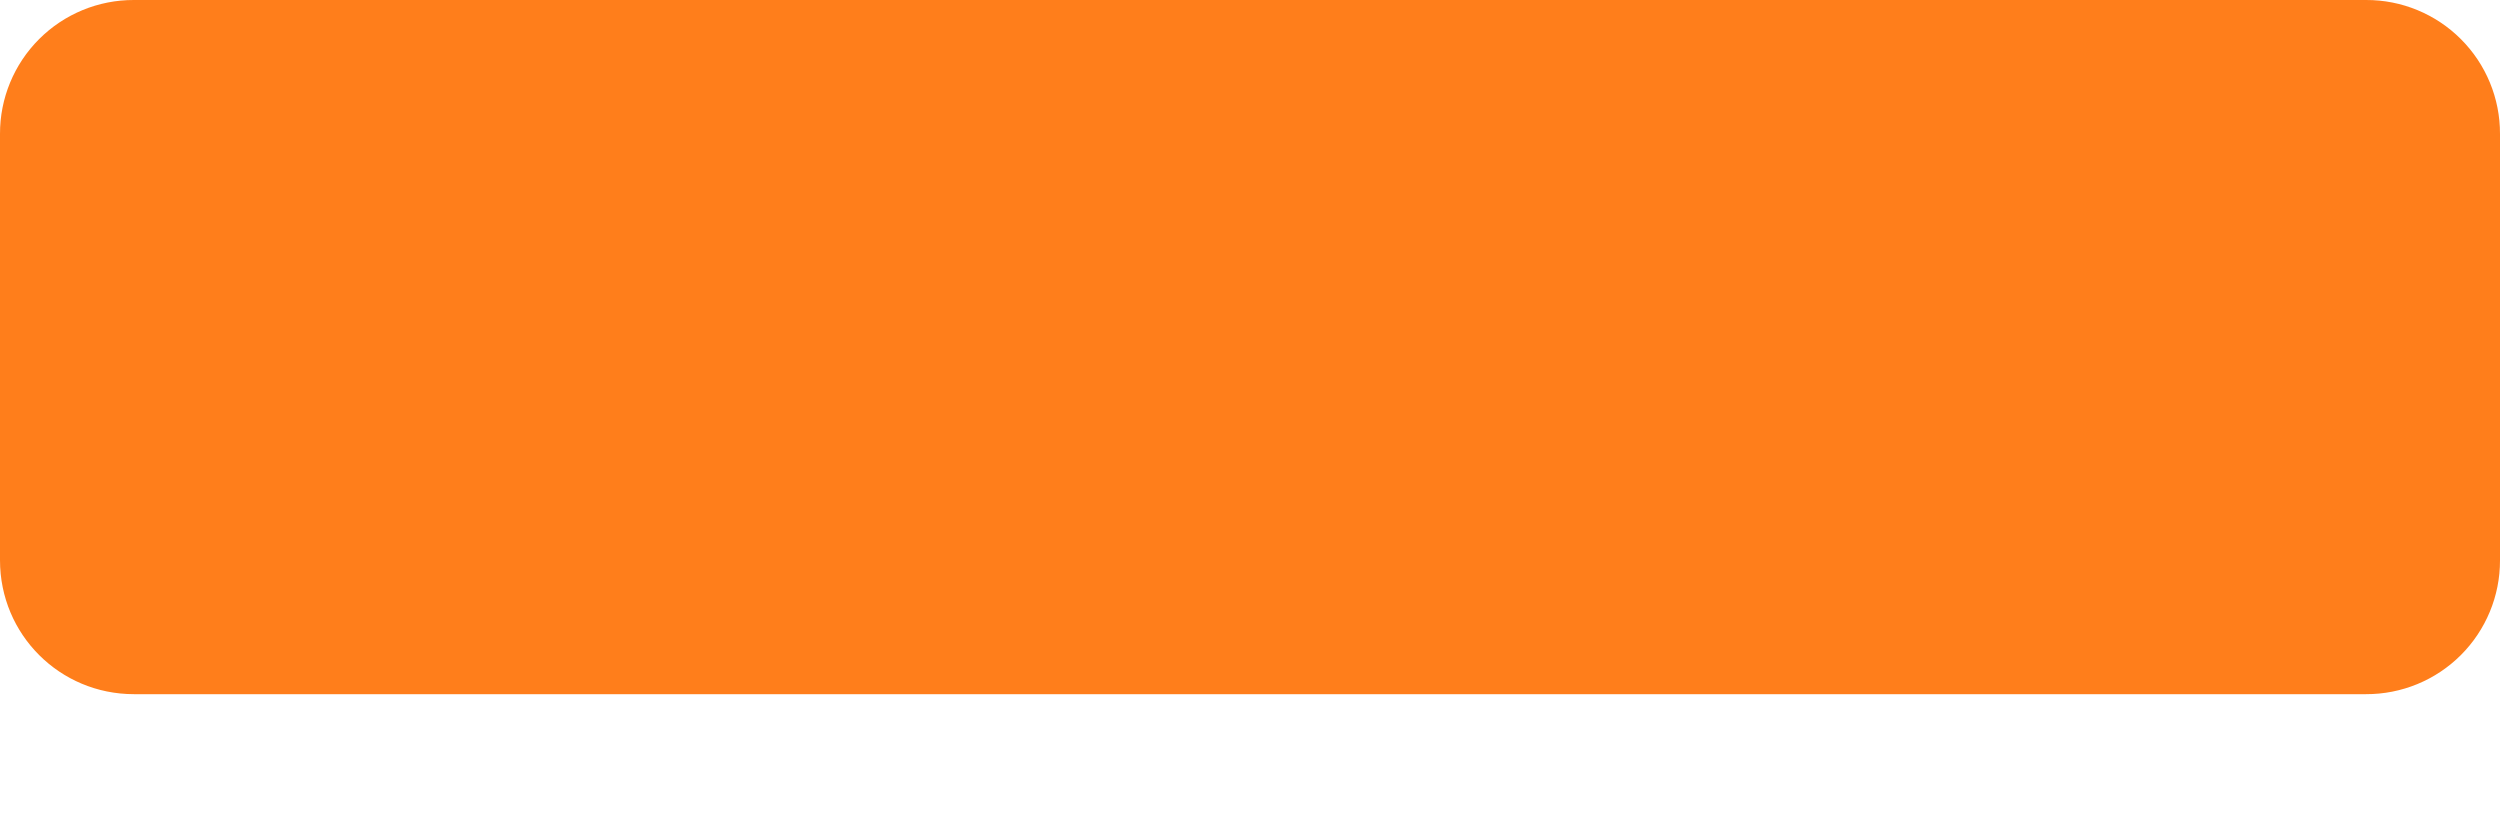
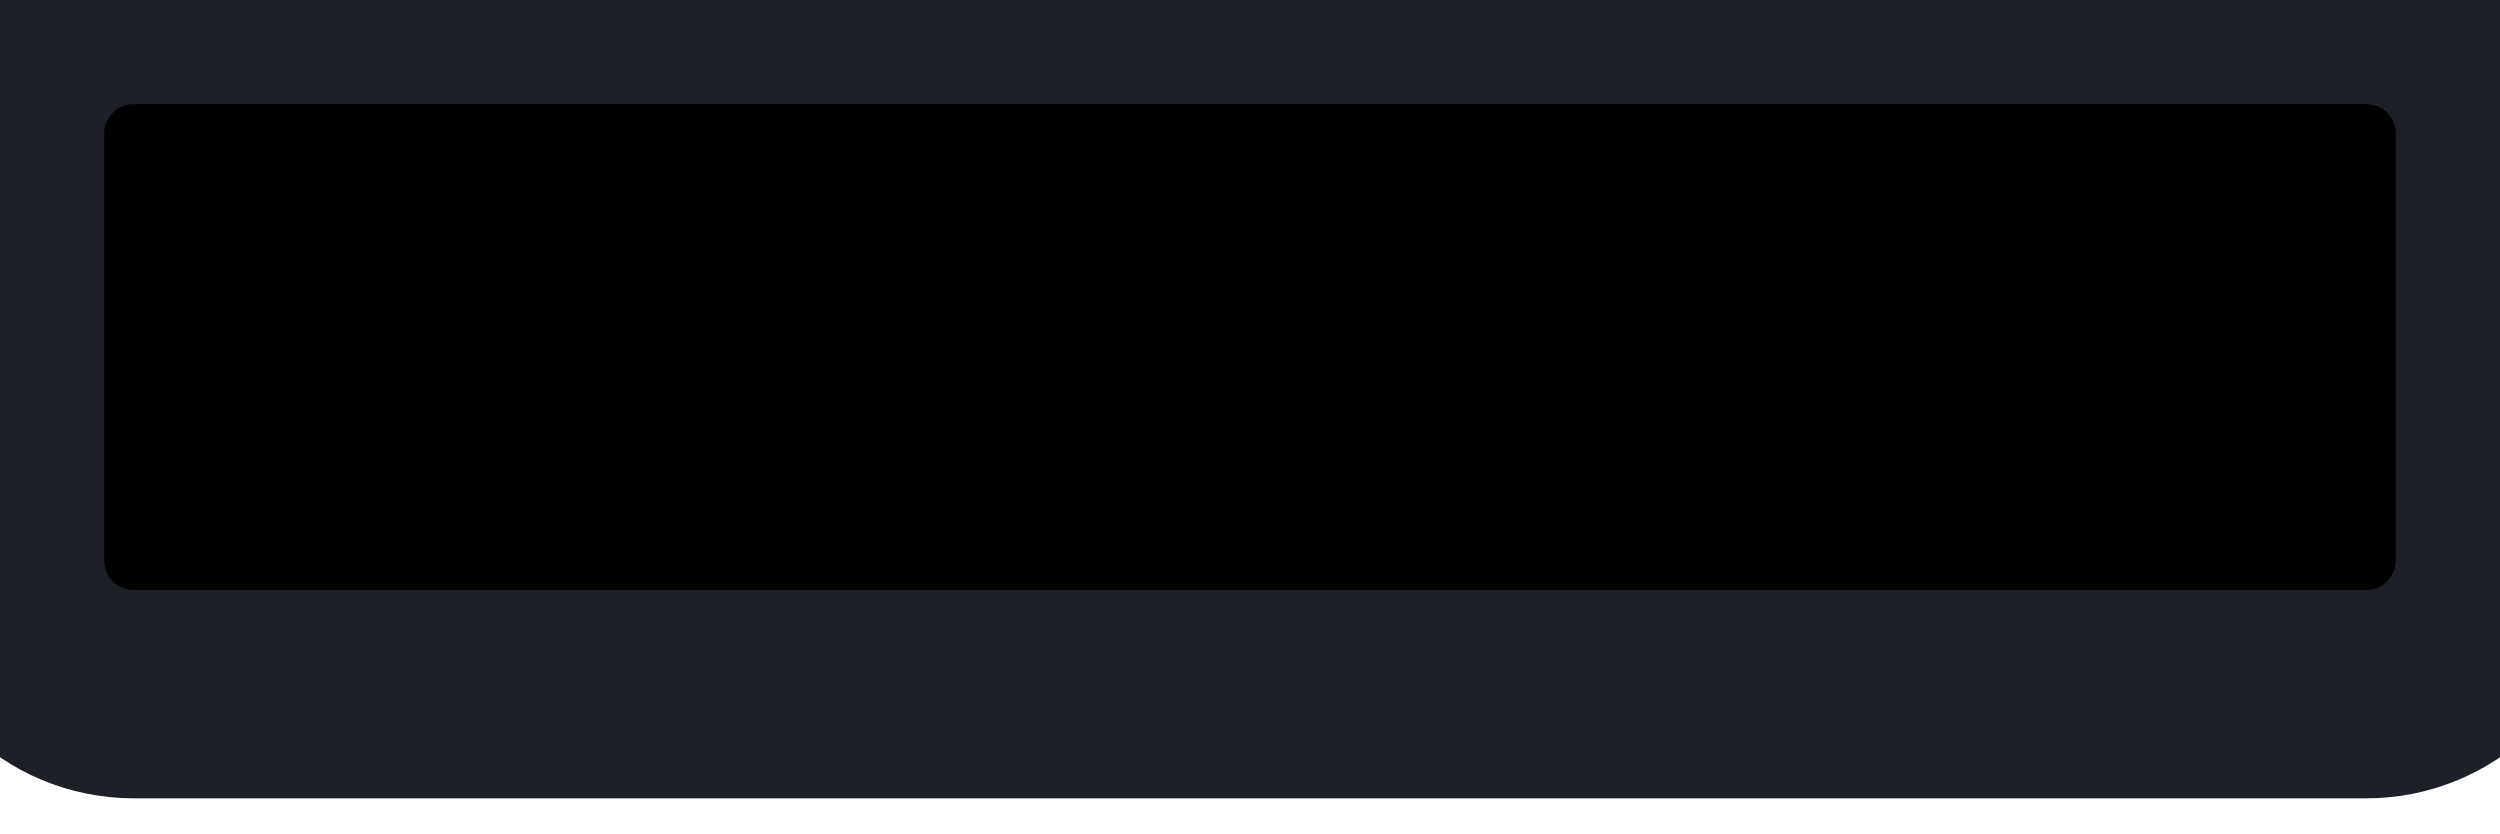
<svg xmlns="http://www.w3.org/2000/svg" xmlns:xlink="http://www.w3.org/1999/xlink" width="12" height="4">
  <defs>
-     <path d="M11.357 3.332A.641.641 0 0 0 12 2.69V.643A.641.641 0 0 0 11.357 0H.643A.641.641 0 0 0 0 .643v2.046c0 .357.287.643.643.643h10.714Z" id="a" />
+     <path d="M11.357 3.332A.641.641 0 0 0 12 2.69V.643A.641.641 0 0 0 11.357 0H.643A.641.641 0 0 0 0 .643v2.046c0 .357.287.643.643.643h10.714Z" id="a" stroke="#1D2026" />
  </defs>
-   <use fill="#FF7E1B" fill-rule="nonzero" xlink:href="#a" />
+   <use fill="#000000" fill-rule="nonzero" xlink:href="#a" />
</svg>
